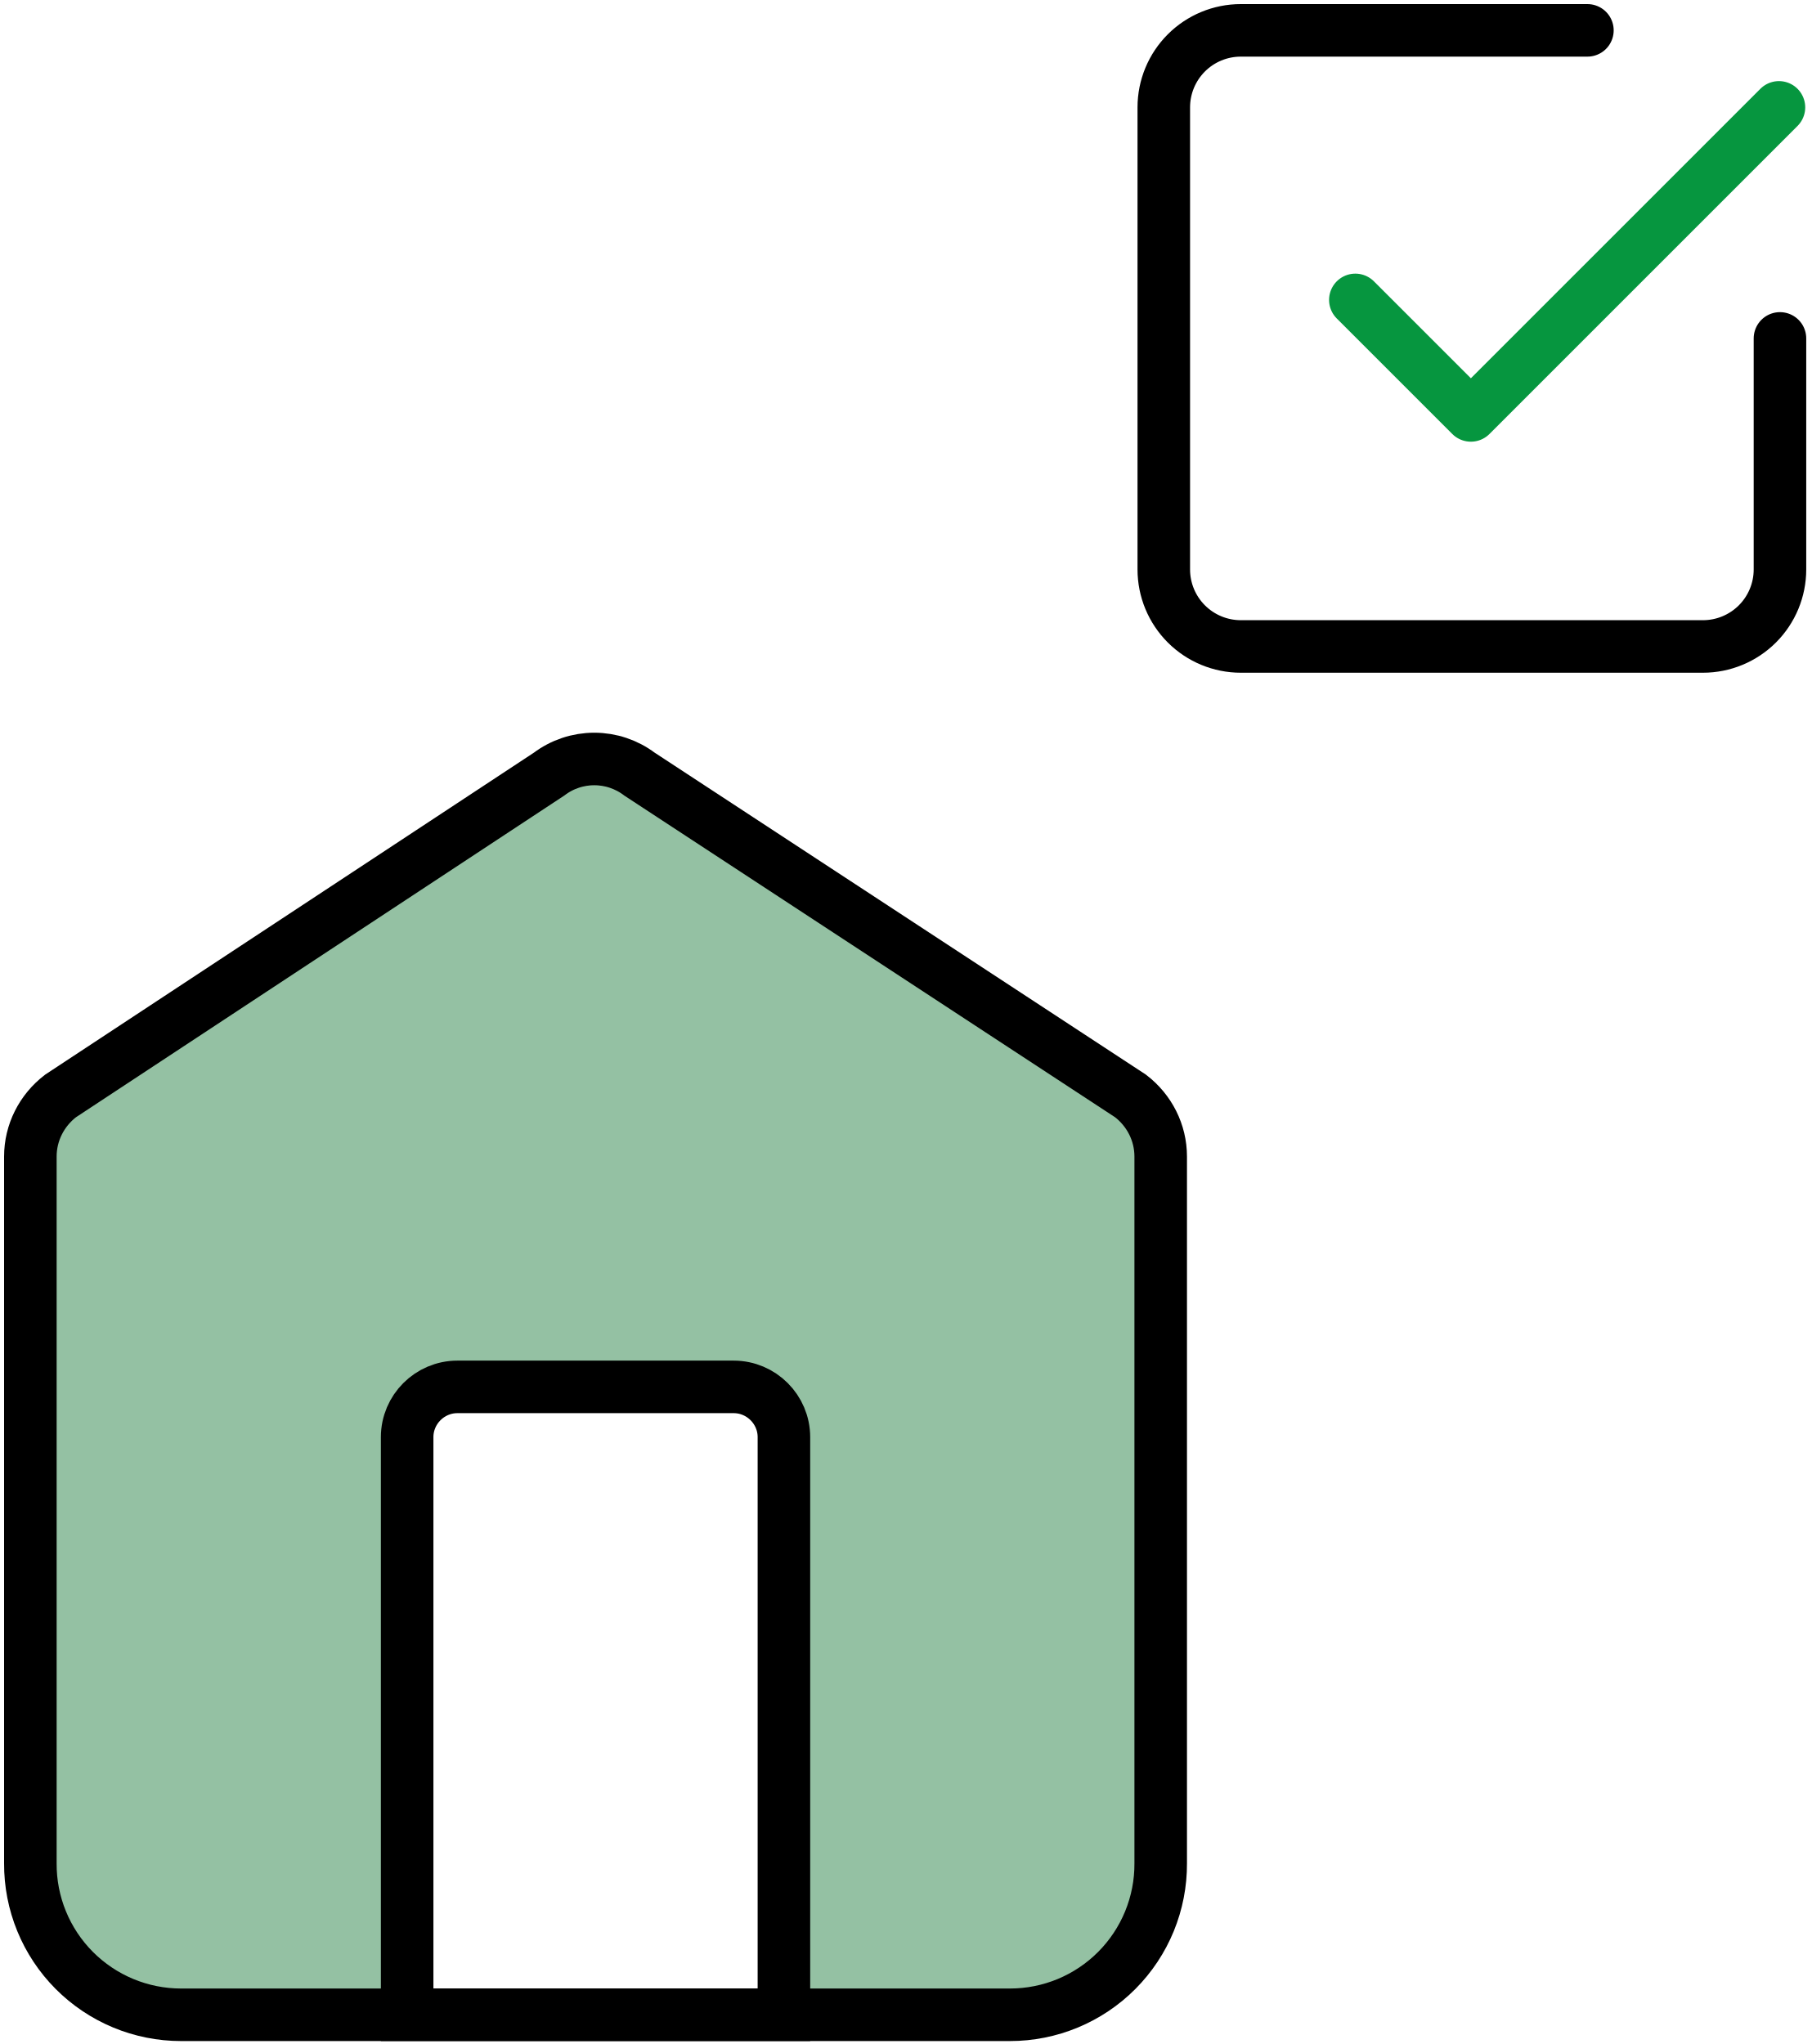
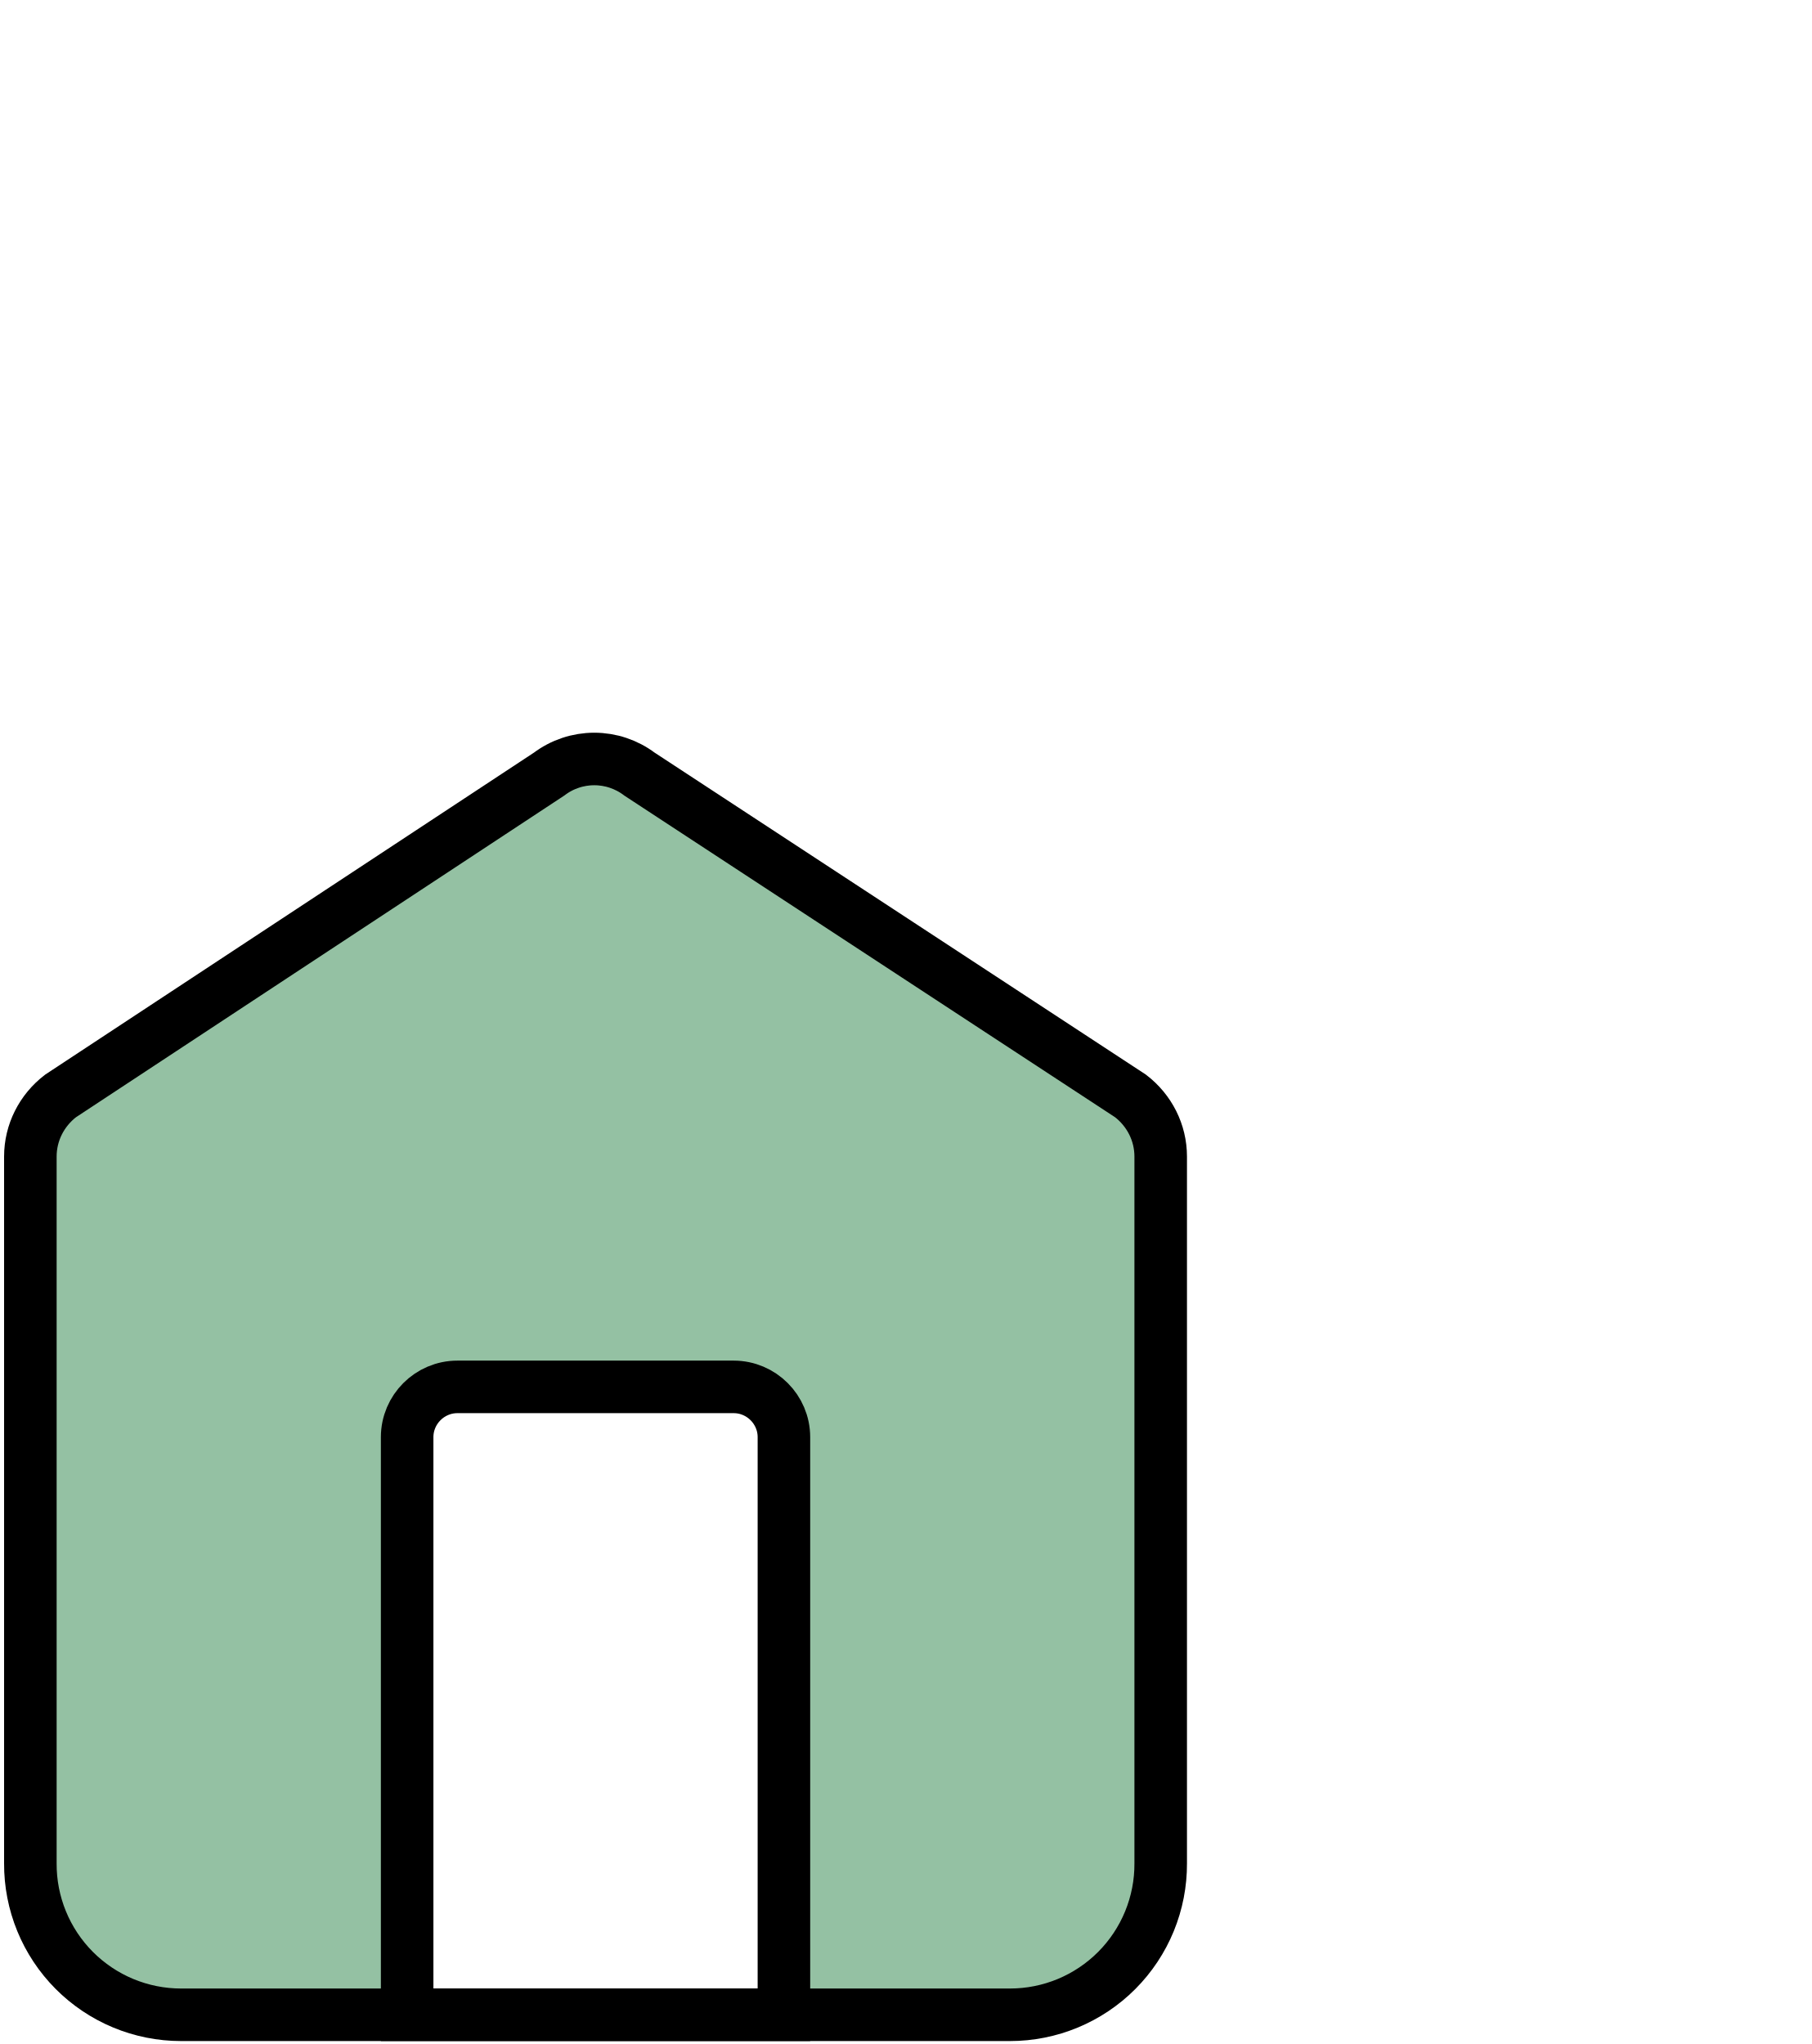
<svg xmlns="http://www.w3.org/2000/svg" width="179" height="202" viewBox="0 0 179 202" fill="none">
-   <path d="M175.887 33.444V56.276C175.887 58.295 175.085 60.23 173.658 61.658C172.23 63.085 170.295 63.887 168.276 63.887H122.611C120.592 63.887 118.656 63.085 117.229 61.658C115.802 60.23 115 58.295 115 56.276V10.611C115 8.592 115.802 6.656 117.229 5.229C118.656 3.802 120.592 3 122.611 3H156.86" stroke="black" stroke-width="5.192" stroke-linecap="round" stroke-linejoin="round" />
-   <path d="M133.928 29.638L145.344 41.054L175.787 10.611" stroke="#06963F" stroke-width="5.192" stroke-linecap="round" stroke-linejoin="round" />
+   <path d="M175.887 33.444V56.276C175.887 58.295 175.085 60.23 173.658 61.658C172.23 63.085 170.295 63.887 168.276 63.887H122.611C120.592 63.887 118.656 63.085 117.229 61.658C115.802 60.23 115 58.295 115 56.276V10.611C115 8.592 115.802 6.656 117.229 5.229C118.656 3.802 120.592 3 122.611 3H156.86" stroke="black" stroke-width="5.192" stroke-linecap="round" stroke-linejoin="round" stroke-dasharray="260" stroke-dashoffset="260">
+     <animate attributeName="stroke-dashoffset" from="260" begin="4s" to="0" values="260; 0; 0" keyTimes="0; 0.3; 1" dur="10s" fill="freeze" repeatCount="indefinite" />
+   </path>
+   <path d="M133.928 29.638L145.344 41.054L175.787 10.611" stroke="#06963F" stroke-width="5.192" stroke-linecap="round" stroke-linejoin="round" stroke-dasharray="100" stroke-dashoffset="100">
+     <animate attributeName="stroke-dashoffset" from="100" to="0" begin="6s" values="100; 0; 0; 100; 100" keyTimes="0; 0.2; 0.8; 0.801; 1" dur="10s" fill="freeze" repeatCount="indefinite" />
+   </path>
  <path d="M77.463 199.113H99.802C101.764 199.113 103.707 198.725 105.519 197.972C107.33 197.219 108.975 196.116 110.359 194.725C111.743 193.334 112.839 191.683 113.583 189.868C114.327 188.053 114.705 186.108 114.695 184.146V114.3C114.695 111.929 113.578 109.745 111.716 108.311L63.191 76.497C61.904 75.526 60.336 75 58.723 75C57.111 75 55.542 75.526 54.256 76.497L5.979 108.311C4.117 109.745 3 111.929 3 114.3V184.146C2.99 186.108 3.368 188.053 4.112 189.868C4.856 191.683 5.952 193.334 7.336 194.725C8.72 196.116 10.365 197.219 12.176 197.972C13.988 198.725 15.931 199.113 17.893 199.113H40.232V142.025C40.232 139.294 42.466 137.06 45.196 137.06H72.499C75.229 137.06 77.463 139.294 77.463 142.025V199.113Z" fill="#94C1A3" />
  <path d="M99.802 199.113H17.893C15.931 199.113 13.988 198.725 12.176 197.972C10.365 197.219 8.72 196.115 7.336 194.725C5.952 193.334 4.856 191.683 4.112 189.868C3.368 188.052 2.99 186.108 3 184.146V114.299C3 111.929 4.117 109.745 5.979 108.311L54.256 76.503C55.542 75.531 57.111 75.006 58.723 75.006C60.336 75.006 61.904 75.531 63.191 76.503L111.716 108.311C113.578 109.745 114.695 111.929 114.695 114.299V184.146C114.705 186.108 114.327 188.052 113.583 189.868C112.839 191.683 111.743 193.334 110.359 194.725C108.975 196.115 107.33 197.219 105.519 197.972C103.707 198.725 101.764 199.113 99.802 199.113Z" stroke="black" stroke-width="5.192" stroke-miterlimit="10" />
  <path d="M45.196 137.06H72.499C75.229 137.06 77.463 139.294 77.463 142.025V199.113H40.232V142.025C40.232 139.294 42.466 137.06 45.196 137.06Z" stroke="black" stroke-width="5.192" stroke-miterlimit="10" />
</svg>
